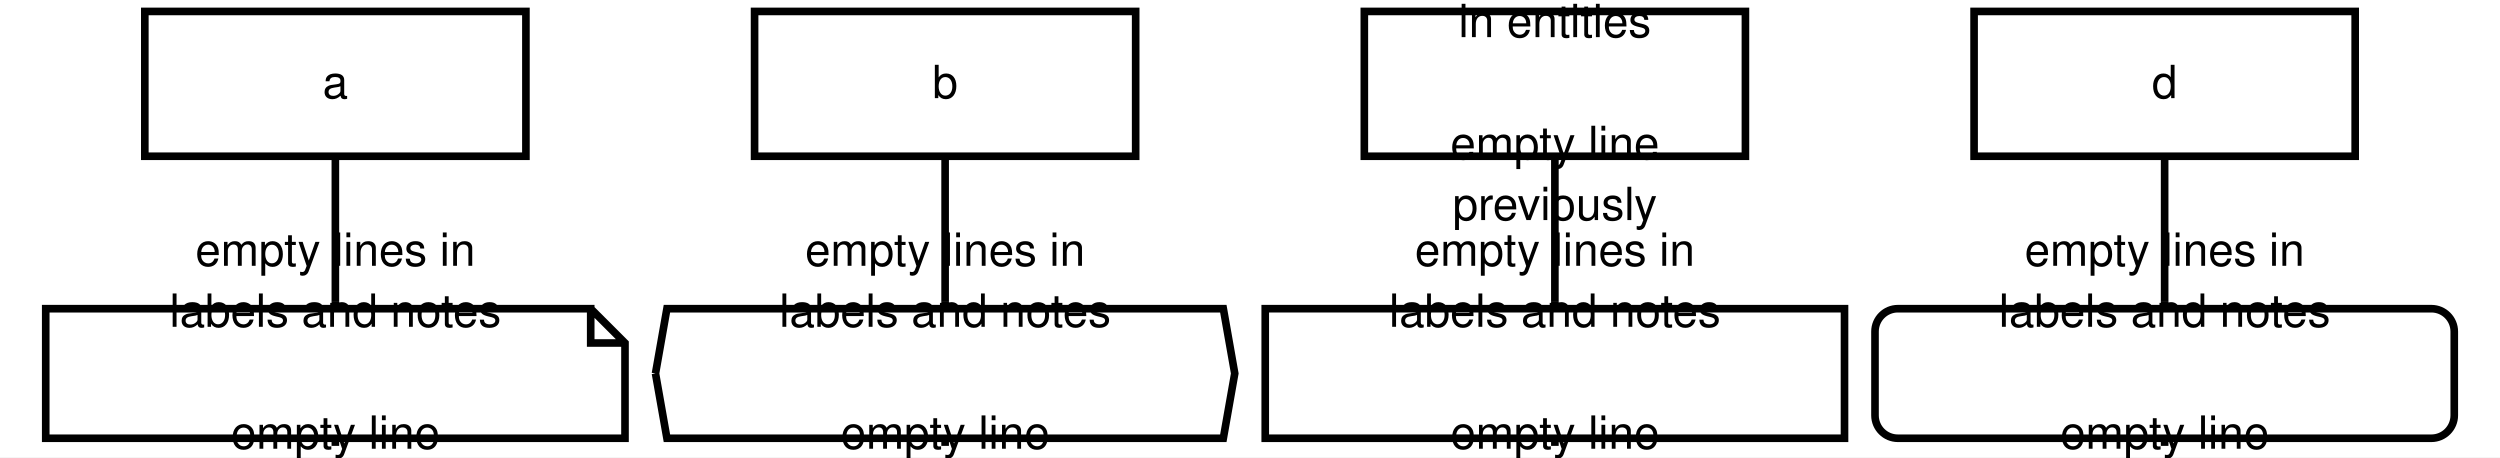
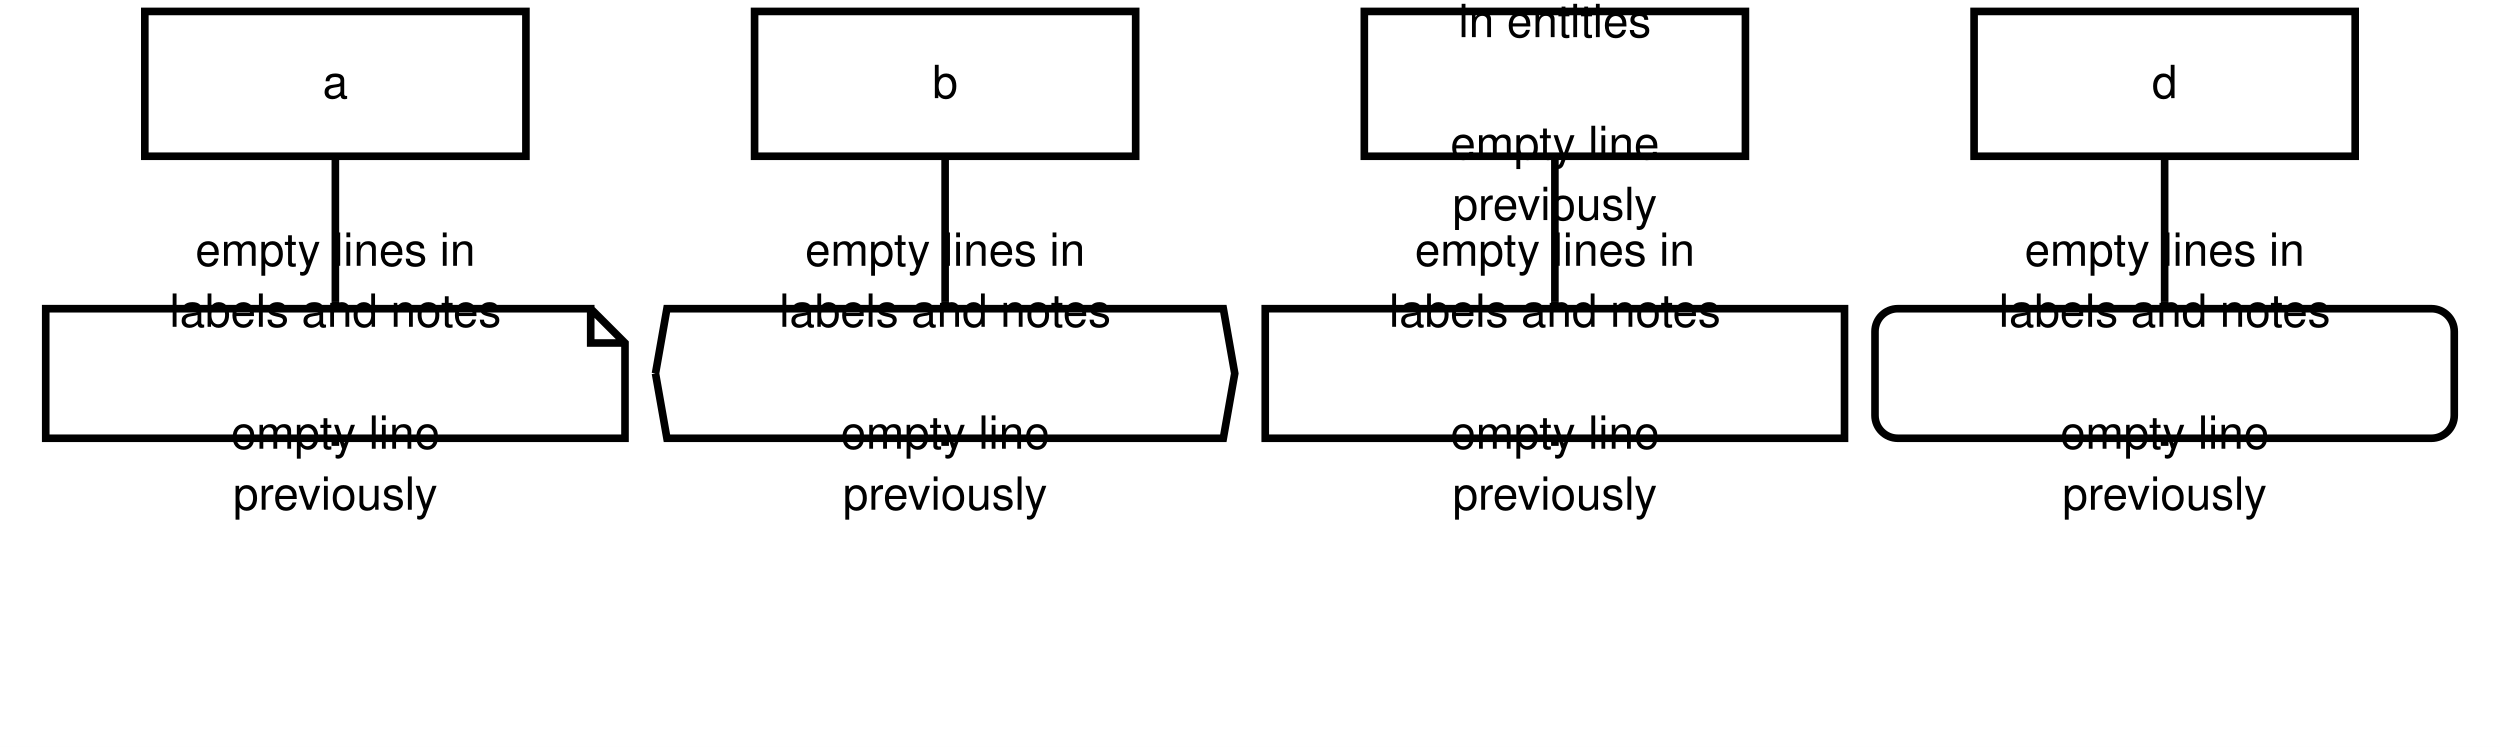
- <svg xmlns="http://www.w3.org/2000/svg" xmlns:xlink="http://www.w3.org/1999/xlink" version="1.1" id="mscgen_js-svg-__svg" class="mscgenjs-fence" width="656" height="120">
+ <svg xmlns="http://www.w3.org/2000/svg" xmlns:xlink="http://www.w3.org/1999/xlink" version="1.1" id="mscgen_js-svg-__svg" class="mscgenjs-fence" width="656" height="196">
  <defs>
-     <style type="text/css">svg.mscgenjs-fence{font-family:Helvetica,sans-serif;font-size:12px;font-weight:normal;font-style:normal;text-decoration:none;background-color:white;stroke:black;color:black;}.mscgenjs-fence rect{fill:none;stroke:black;stroke-width:2;}.mscgenjs-fence rect.entity{fill:white;}.mscgenjs-fence rect.label-text-background{fill:white;stroke:white;stroke-width:0;}.mscgenjs-fence rect.bglayer{fill:white;stroke:white;stroke-width:0;}.mscgenjs-fence line{stroke:black;stroke-width:2;}.mscgenjs-fence line.return{stroke-dasharray:5,2;}.mscgenjs-fence line.comment{stroke-dasharray:5,2;}.mscgenjs-fence line.inline_expression_divider{stroke-dasharray:10,5;}.mscgenjs-fence text{color:inherit;stroke:none;text-anchor:middle;}.mscgenjs-fence text.entity-text{text-decoration:underline;}.mscgenjs-fence text.anchor-start{text-anchor:start;}.mscgenjs-fence path{stroke:black;color:black;stroke-width:2;fill:none;}.mscgenjs-fence .arrow-marker{overflow:visible;}.mscgenjs-fence .arrow-style{stroke-width:1;}.mscgenjs-fence .arcrowomit{stroke-dasharray:2,2;}.mscgenjs-fence rect.box, .mscgenjs-fence path.box{fill:white;}.mscgenjs-fence .inherit{stroke:inherit;color:inherit;}.mscgenjs-fence .inherit-fill{fill:inherit;}.mscgenjs-fence .watermark{stroke:black;color:black;fill:black;font-size:48pt;font-weight:bold;opacity:0.14;}</style>
+     <style type="text/css">svg.mscgenjs-fence{font-family:Helvetica,sans-serif;font-size:12px;font-weight:normal;font-style:normal;text-decoration:none;background-color:white;stroke:black;stroke-width:2;color:black;}.mscgenjs-fence rect{fill:none;stroke:black;}.mscgenjs-fence rect.entity{fill:white;}.mscgenjs-fence rect.label-text-background{fill:white;stroke:white;stroke-width:0;}.mscgenjs-fence rect.bglayer{fill:white;stroke:white;stroke-width:0;}.mscgenjs-fence line{stroke:black;}.mscgenjs-fence line.return{stroke-dasharray:5,2;}.mscgenjs-fence line.comment{stroke-dasharray:5,2;}.mscgenjs-fence line.inline_expression_divider{stroke-dasharray:10,5;}.mscgenjs-fence text{color:inherit;stroke:none;text-anchor:middle;}.mscgenjs-fence text.entity-text{text-decoration:underline;}.mscgenjs-fence text.anchor-start{text-anchor:start;}.mscgenjs-fence path{stroke:black;color:black;fill:none;}.mscgenjs-fence .arrow-marker{overflow:visible;}.mscgenjs-fence .arrow-style{stroke-width:1;}.mscgenjs-fence .arcrowomit{stroke-dasharray:2,2;}.mscgenjs-fence rect.box, .mscgenjs-fence path.box{fill:white;}.mscgenjs-fence .inherit{stroke:inherit;color:inherit;}.mscgenjs-fence .inherit-fill{fill:inherit;}.mscgenjs-fence .watermark{stroke:black;color:black;fill:black;font-size:48pt;font-weight:bold;opacity:0.14;}</style>
    <g id="mscgen_js-svg-__svg__defs">
-       <g id="mscgen_js-svg-__svga">
-         <rect width="100" height="38" class="entity" />
-         <g>
-           <text x="50" y="22.75" class="entity-text ">
-             <tspan>a</tspan>
-           </text>
+       <g id="mscgen_js-svg-__svgentities">
+         <g id="mscgen_js-svg-__svga">
+           <rect width="100" height="38" class="entity" />
+           <g>
+             <text x="50" y="22.75" class="entity-text ">
+               <tspan>a</tspan>
+             </text>
+           </g>
        </g>
-       </g>
-       <g id="mscgen_js-svg-__svgb">
-         <rect width="100" height="38" class="entity" />
-         <g>
-           <text x="50" y="22.75" class="entity-text ">
-             <tspan>b</tspan>
-           </text>
+         <g id="mscgen_js-svg-__svgb">
+           <rect width="100" height="38" x="160" class="entity" />
+           <g>
+             <text x="210" y="22.75" class="entity-text ">
+               <tspan>b</tspan>
+             </text>
+           </g>
        </g>
-       </g>
-       <g id="mscgen_js-svg-__svgc">
-         <rect width="100" height="38" class="entity" />
-         <g>
-           <text x="50" y="-9.25" class="entity-text ">
-             <tspan>empty lines</tspan>
-           </text>
-           <text x="50" y="6.75" class="entity-text ">
-             <tspan>in entities</tspan>
-           </text>
-           <text x="50" y="38.75" class="entity-text ">
-             <tspan>empty line</tspan>
-           </text>
-           <text x="50" y="54.75" class="entity-text ">
-             <tspan>previously</tspan>
-           </text>
+         <g id="mscgen_js-svg-__svgc">
+           <rect width="100" height="38" x="320" class="entity" />
+           <g>
+             <text x="370" y="-9.25" class="entity-text ">
+               <tspan>empty lines</tspan>
+             </text>
+             <text x="370" y="6.75" class="entity-text ">
+               <tspan>in entities</tspan>
+             </text>
+             <text x="370" y="38.75" class="entity-text ">
+               <tspan>empty line</tspan>
+             </text>
+             <text x="370" y="54.75" class="entity-text ">
+               <tspan>previously</tspan>
+             </text>
+           </g>
        </g>
-       </g>
-       <g id="mscgen_js-svg-__svgd">
-         <rect width="100" height="38" class="entity" />
-         <g>
-           <text x="50" y="22.75" class="entity-text ">
-             <tspan>d</tspan>
-           </text>
+         <g id="mscgen_js-svg-__svgd">
+           <rect width="100" height="38" x="480" class="entity" />
+           <g>
+             <text x="530" y="22.75" class="entity-text ">
+               <tspan>d</tspan>
+             </text>
+           </g>
        </g>
      </g>
      <g id="mscgen_js-svg-__svgarcrow">
        <line x1="50" y1="-19" x2="50" y2="19" class="mscgen_js-svg-__svgarcrow" />
        <line x1="210" y1="-19" x2="210" y2="19" class="mscgen_js-svg-__svgarcrow" />
        <line x1="370" y1="-19" x2="370" y2="19" class="mscgen_js-svg-__svgarcrow" />
        <line x1="530" y1="-19" x2="530" y2="19" class="mscgen_js-svg-__svgarcrow" />
      </g>
      <g id="mscgen_js-svg-__svg0_0">
        <path d="M-26,-17l143,0 l0,9 l9,0 m-9,-9 l9,9 l0,25 l-152,0 l0,-35 " class="box note" />
        <g>
          <text x="50" y="-28.25" class="box-text note-text ">
            <tspan>empty lines in</tspan>
          </text>
          <text x="50" y="-12.25" class="box-text note-text ">
            <tspan>labels and notes</tspan>
          </text>
          <text x="50" y="19.75" class="box-text note-text ">
            <tspan>empty line</tspan>
          </text>
          <text x="50" y="35.75" class="box-text note-text ">
            <tspan>previously</tspan>
          </text>
        </g>
      </g>
      <g id="mscgen_js-svg-__svg0_1">
        <path d="M134,0l3, -17l146,0l3,17l-3,17l-146,0 l-3,-17" class="box abox" />
        <g>
          <text x="210" y="-28.25" class="box-text abox-text ">
            <tspan>empty lines in</tspan>
          </text>
          <text x="210" y="-12.25" class="box-text abox-text ">
            <tspan>labels and notes</tspan>
          </text>
          <text x="210" y="19.75" class="box-text abox-text ">
            <tspan>empty line</tspan>
          </text>
          <text x="210" y="35.75" class="box-text abox-text ">
            <tspan>previously</tspan>
          </text>
        </g>
      </g>
      <g id="mscgen_js-svg-__svg0_2">
        <rect width="152" height="34" x="294" y="-17" class="box" />
        <g>
          <text x="370" y="-28.25" class="box-text ">
            <tspan>empty lines in</tspan>
          </text>
          <text x="370" y="-12.25" class="box-text ">
            <tspan>labels and notes</tspan>
          </text>
          <text x="370" y="19.75" class="box-text ">
            <tspan>empty line</tspan>
          </text>
          <text x="370" y="35.75" class="box-text ">
            <tspan>previously</tspan>
          </text>
        </g>
      </g>
      <g id="mscgen_js-svg-__svg0_3">
        <rect width="152" height="34" x="454" y="-17" rx="6" ry="6" class="box rbox" />
        <g>
          <text x="530" y="-28.25" class="box-text rbox-text ">
            <tspan>empty lines in</tspan>
          </text>
          <text x="530" y="-12.25" class="box-text rbox-text ">
            <tspan>labels and notes</tspan>
          </text>
          <text x="530" y="19.75" class="box-text rbox-text ">
            <tspan>empty line</tspan>
          </text>
          <text x="530" y="35.75" class="box-text rbox-text ">
            <tspan>previously</tspan>
          </text>
        </g>
      </g>
      <g id="mscgen_js-svg-__svgarcrow_0">
        <line x1="50" y1="-19" x2="50" y2="19" class="arcrow" />
        <line x1="210" y1="-19" x2="210" y2="19" class="arcrow" />
        <line x1="370" y1="-19" x2="370" y2="19" class="arcrow" />
        <line x1="530" y1="-19" x2="530" y2="19" class="arcrow" />
      </g>
    </g>
  </defs>
  <g id="mscgen_js-svg-__svg__body" transform="translate(38,3) scale(1,1)">
    <g id="mscgen_js-svg-__svg__background">
-       <rect width="656" height="120" x="-38" y="-3" class="bglayer" />
+       <rect width="656" height="196" x="-38" y="-3" class="bglayer" />
    </g>
    <g id="mscgen_js-svg-__svg__arcspanlayer" />
    <g id="mscgen_js-svg-__svg__lifelinelayer">
      <use x="0" y="57" xlink:href="#mscgen_js-svg-__svgarcrow" />
      <use x="0" y="95" xlink:href="#mscgen_js-svg-__svgarcrow_0" />
    </g>
    <g id="mscgen_js-svg-__svg__sequencelayer">
-       <use x="0" y="0" xlink:href="#mscgen_js-svg-__svga" />
-       <use x="160" y="0" xlink:href="#mscgen_js-svg-__svgb" />
-       <use x="320" y="0" xlink:href="#mscgen_js-svg-__svgc" />
-       <use x="480" y="0" xlink:href="#mscgen_js-svg-__svgd" />
+       <use x="0" y="0" xlink:href="#mscgen_js-svg-__svgentities" />
    </g>
    <g id="mscgen_js-svg-__svg__notelayer">
      <use x="0" y="95" xlink:href="#mscgen_js-svg-__svg0_0" />
      <use x="0" y="95" xlink:href="#mscgen_js-svg-__svg0_1" />
      <use x="0" y="95" xlink:href="#mscgen_js-svg-__svg0_2" />
      <use x="0" y="95" xlink:href="#mscgen_js-svg-__svg0_3" />
    </g>
    <g id="mscgen_js-svg-__svg__watermark" />
+     <g id="mscgen_js-svg-__svg__onionskin" class="onionskin" />
  </g>
</svg>
